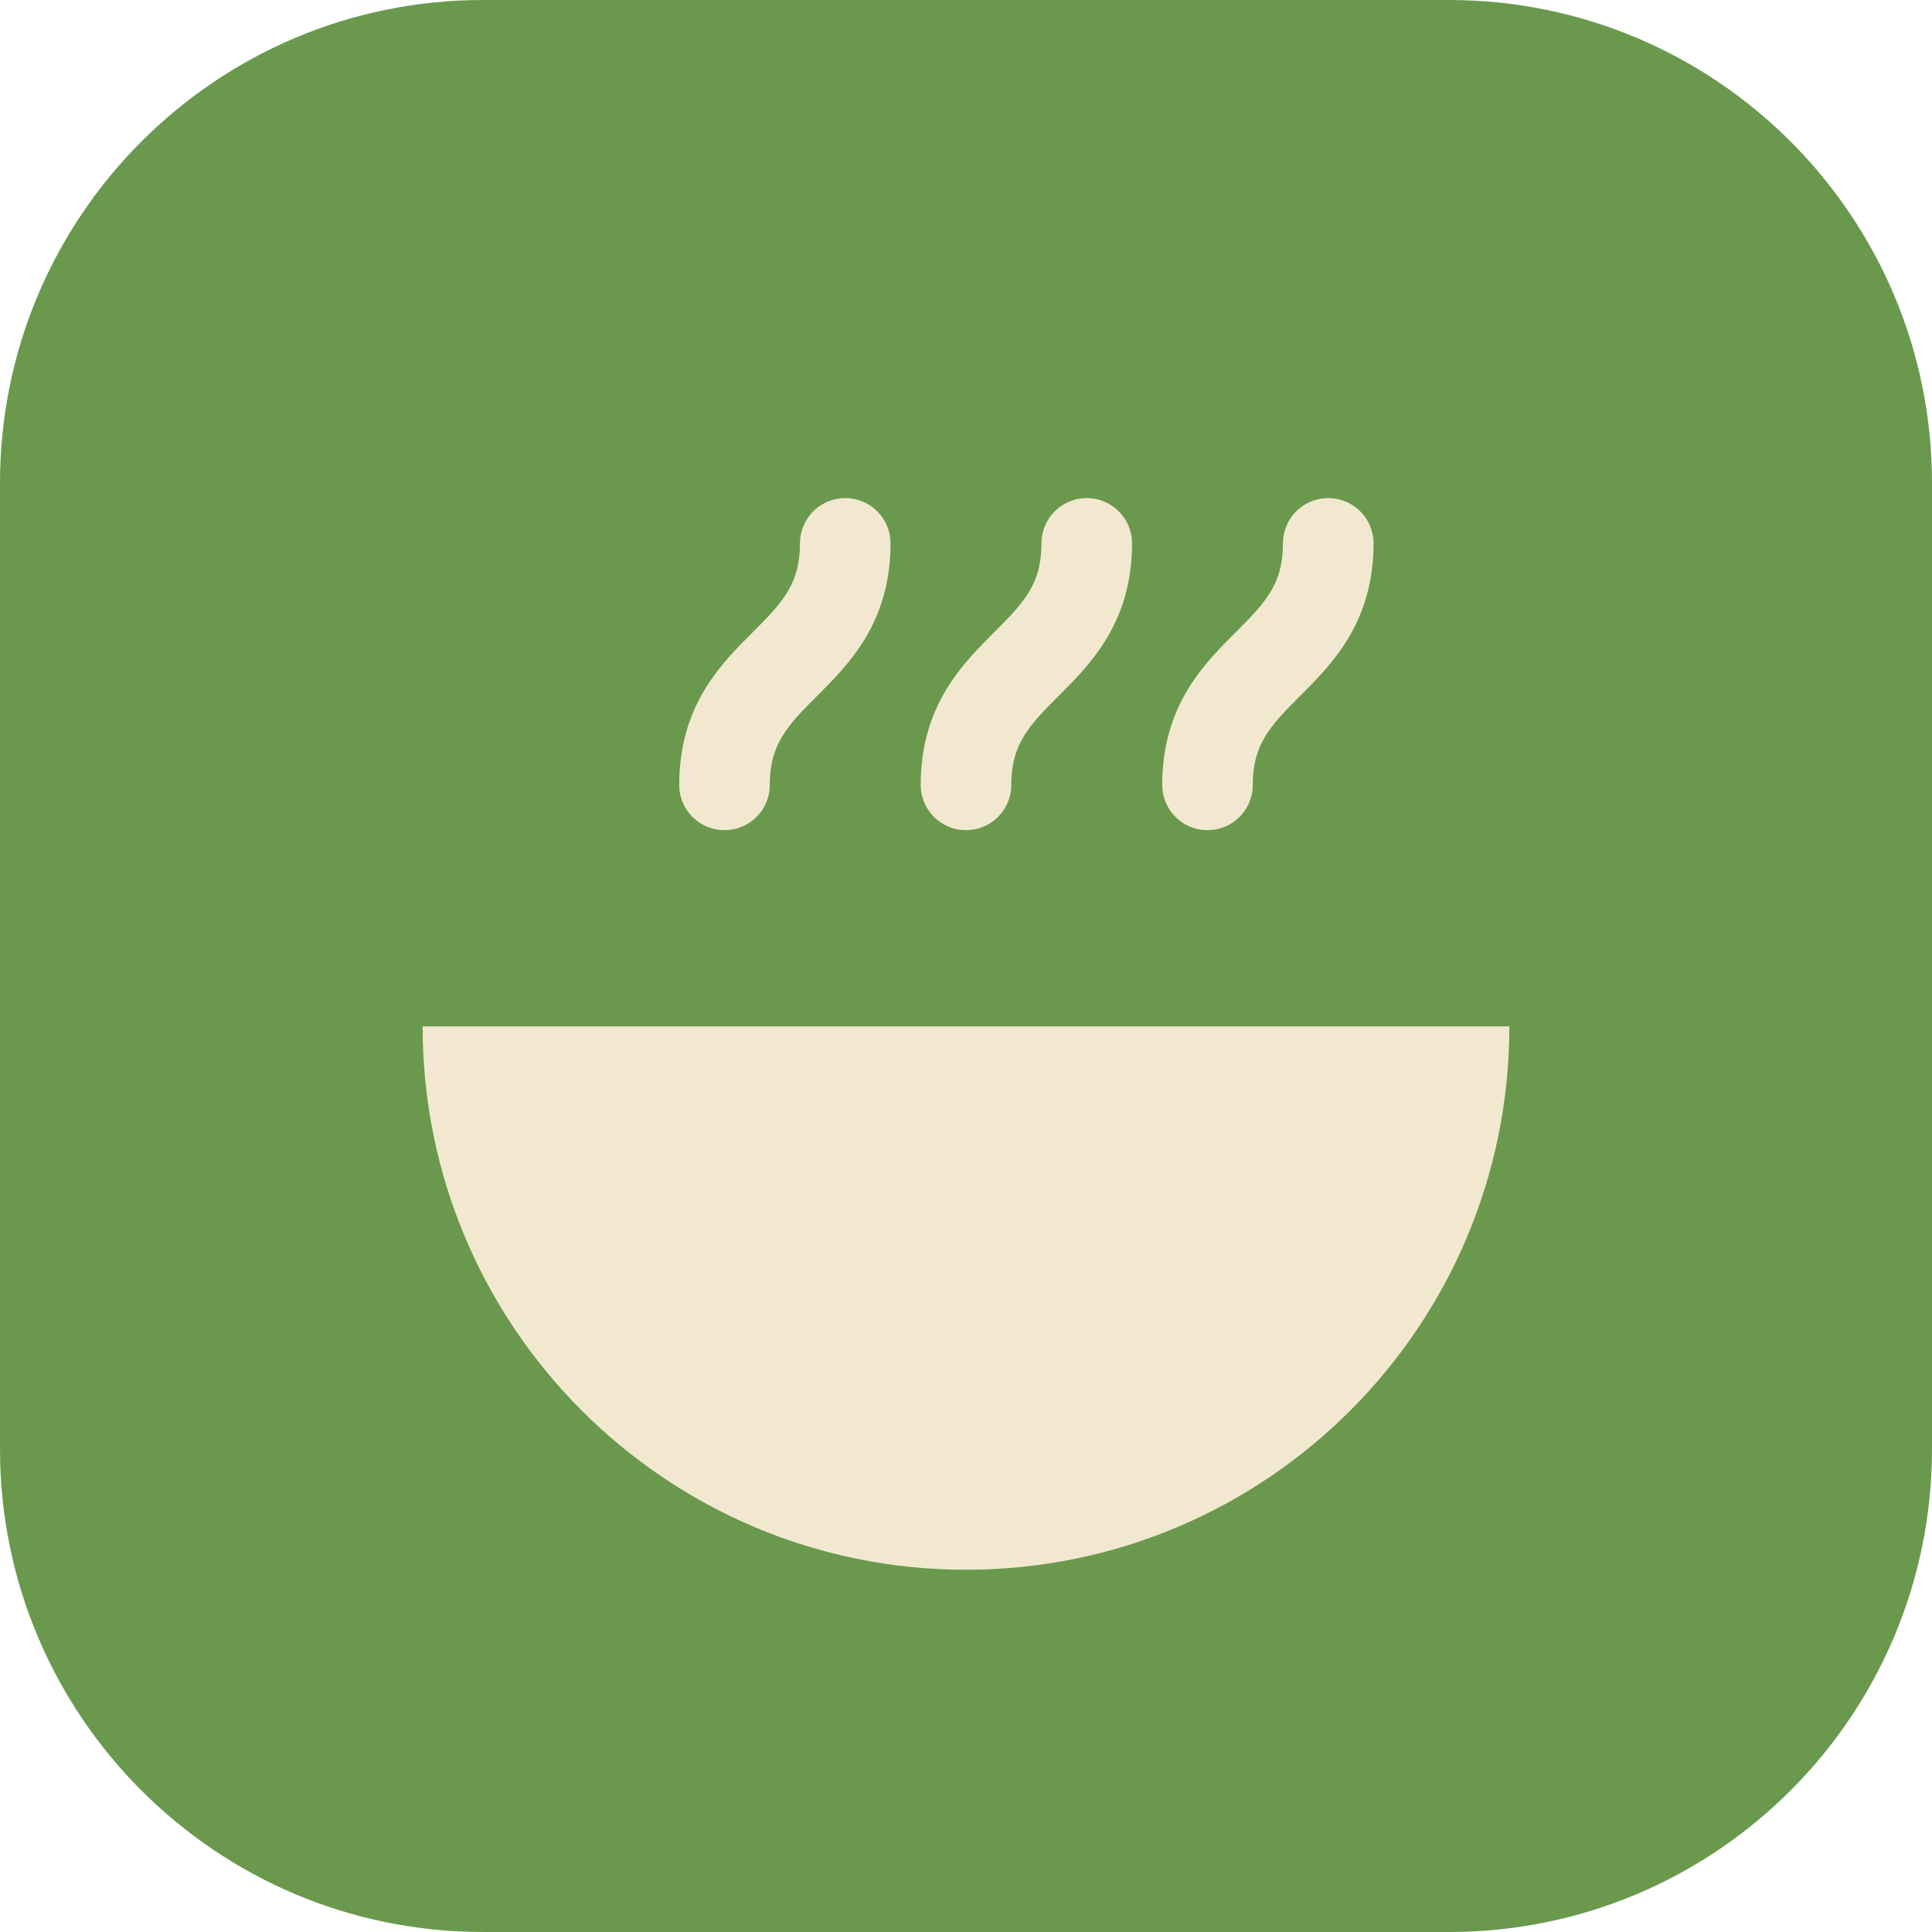
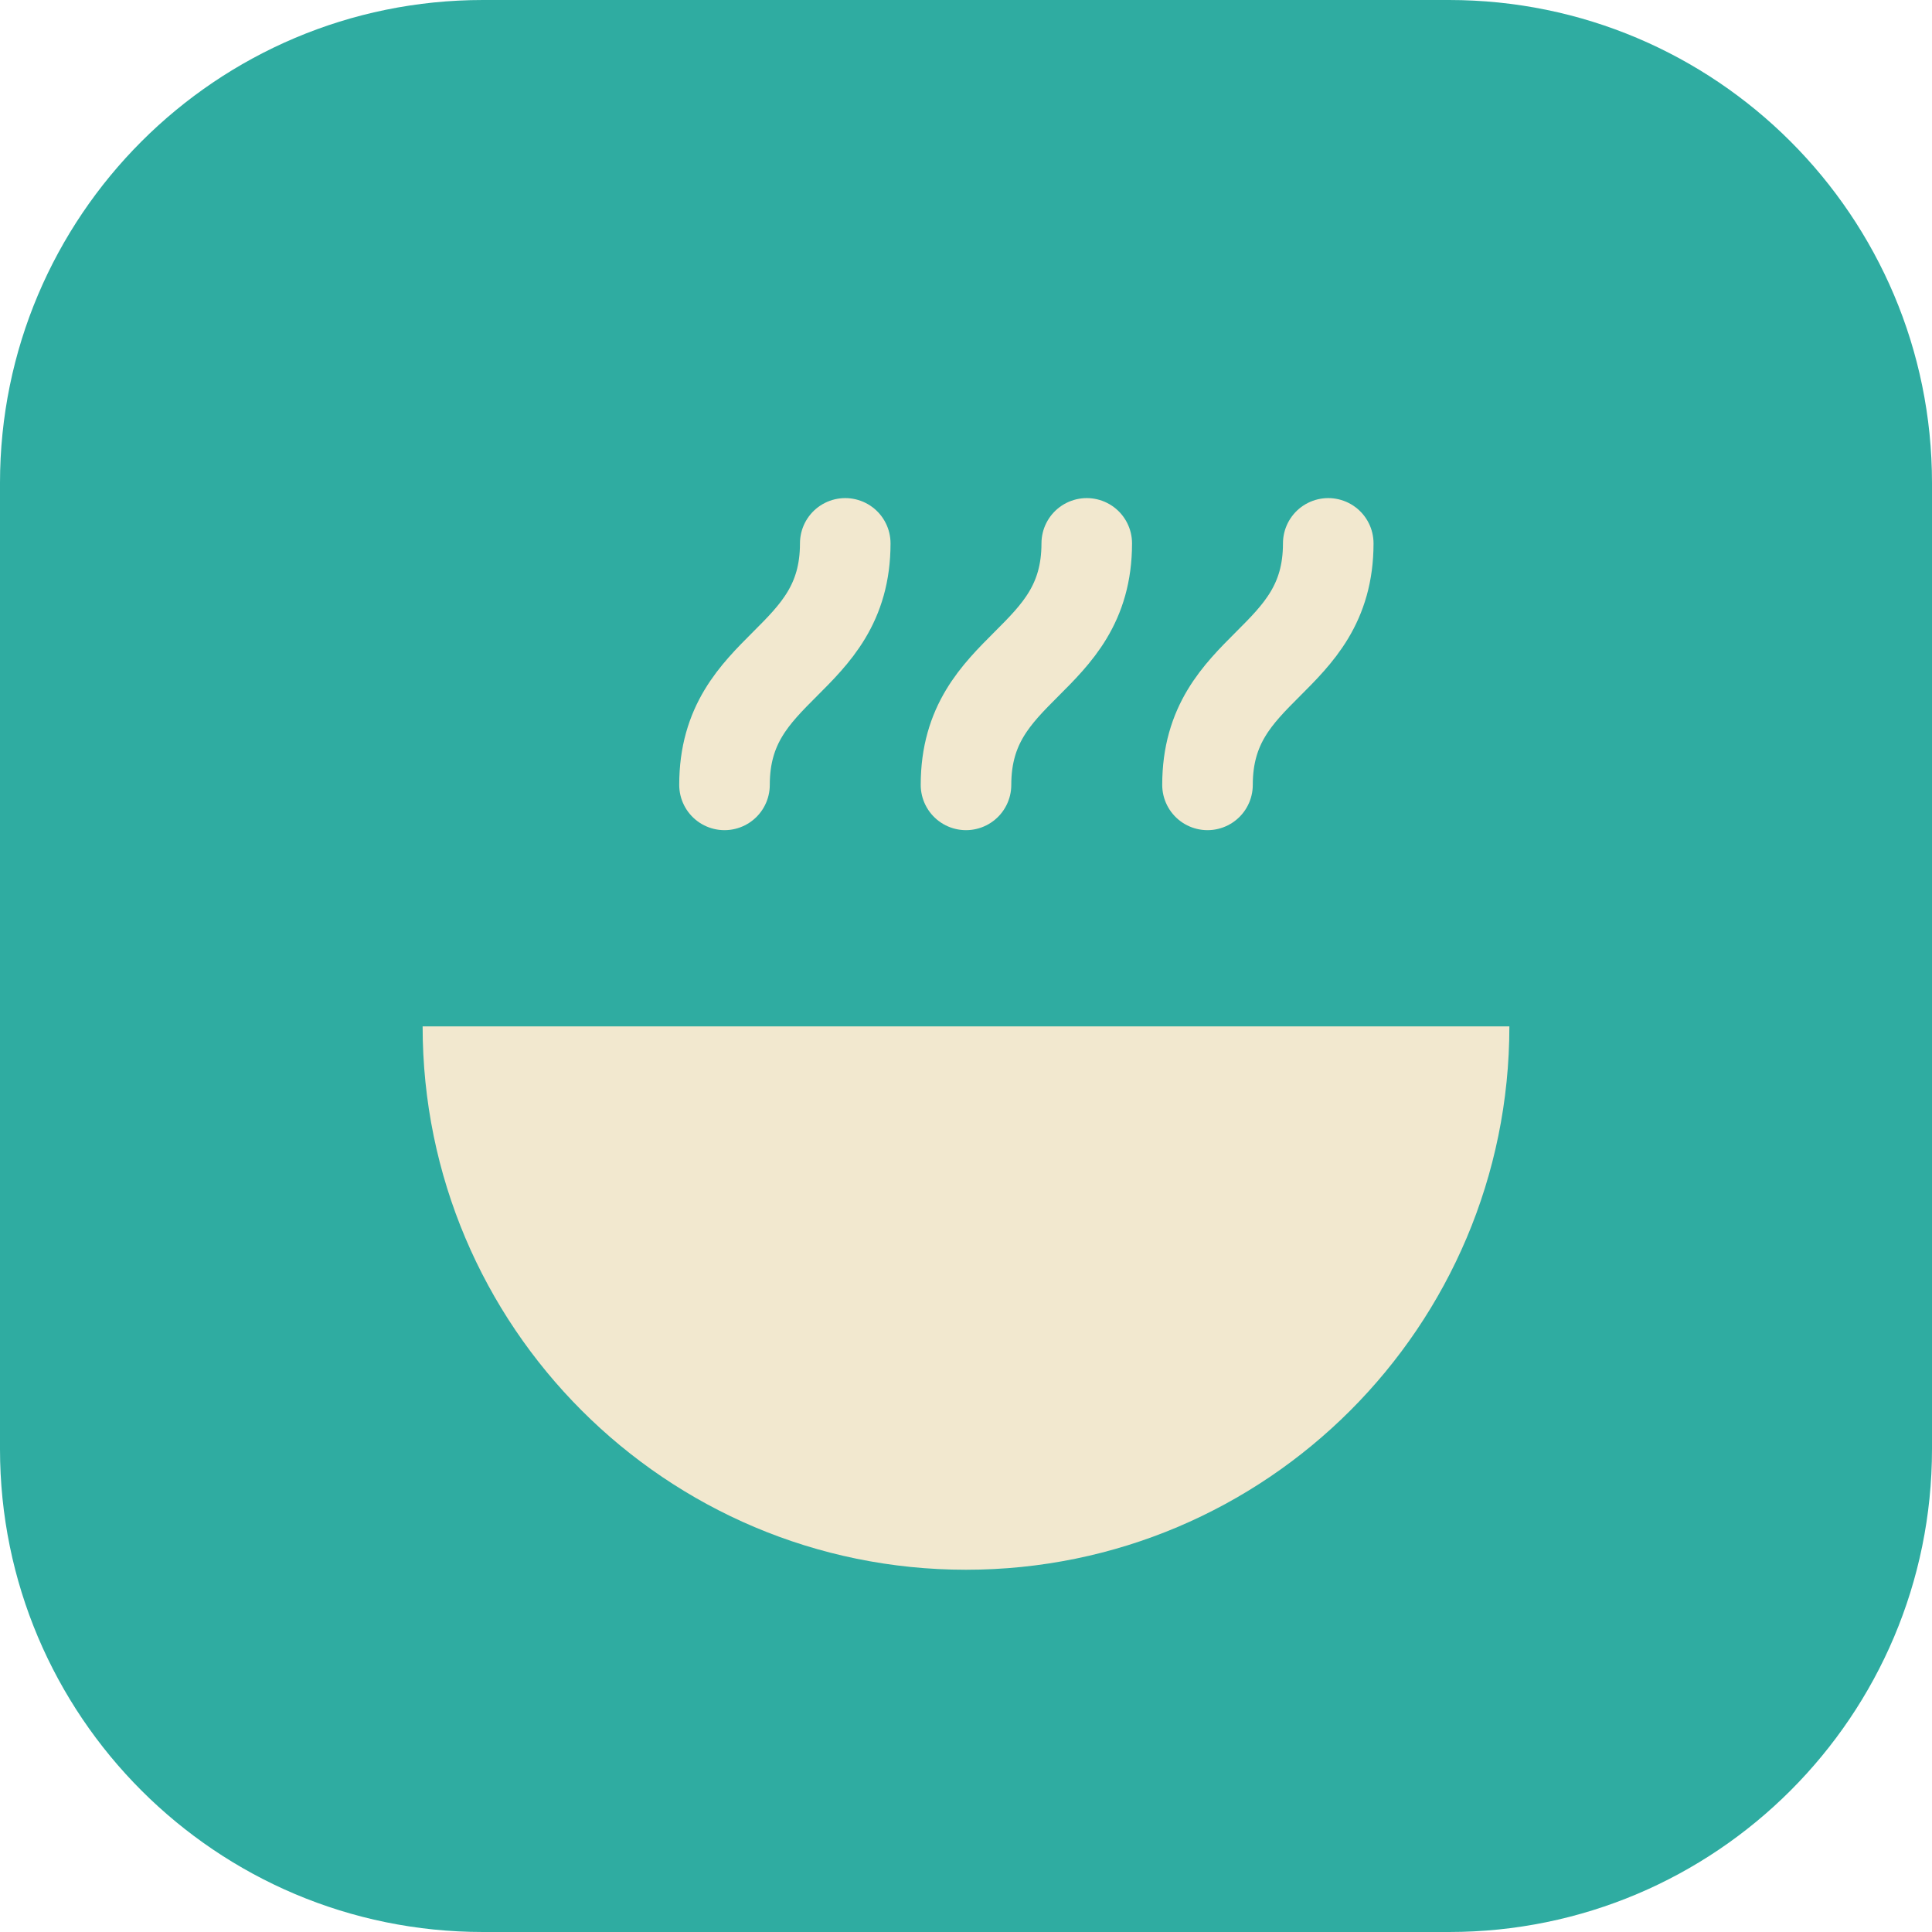
<svg xmlns="http://www.w3.org/2000/svg" viewBox="0 0 64 64">
-   <rect width="64" height="64" rx="16" fill="#6a994e" />
+   <rect width="64" height="64" rx="16" fill="#2faca1" />
  <path d="M14 34h36a18 18 0 0 1-36 0z" fill="#f2e8cf" />
  <path d="M24 26c0-4 4-4 4-8M32 26c0-4 4-4 4-8M40 26c0-4 4-4 4-8" stroke="#f2e8cf" stroke-width="3" stroke-linecap="round" fill="none" />
</svg>
